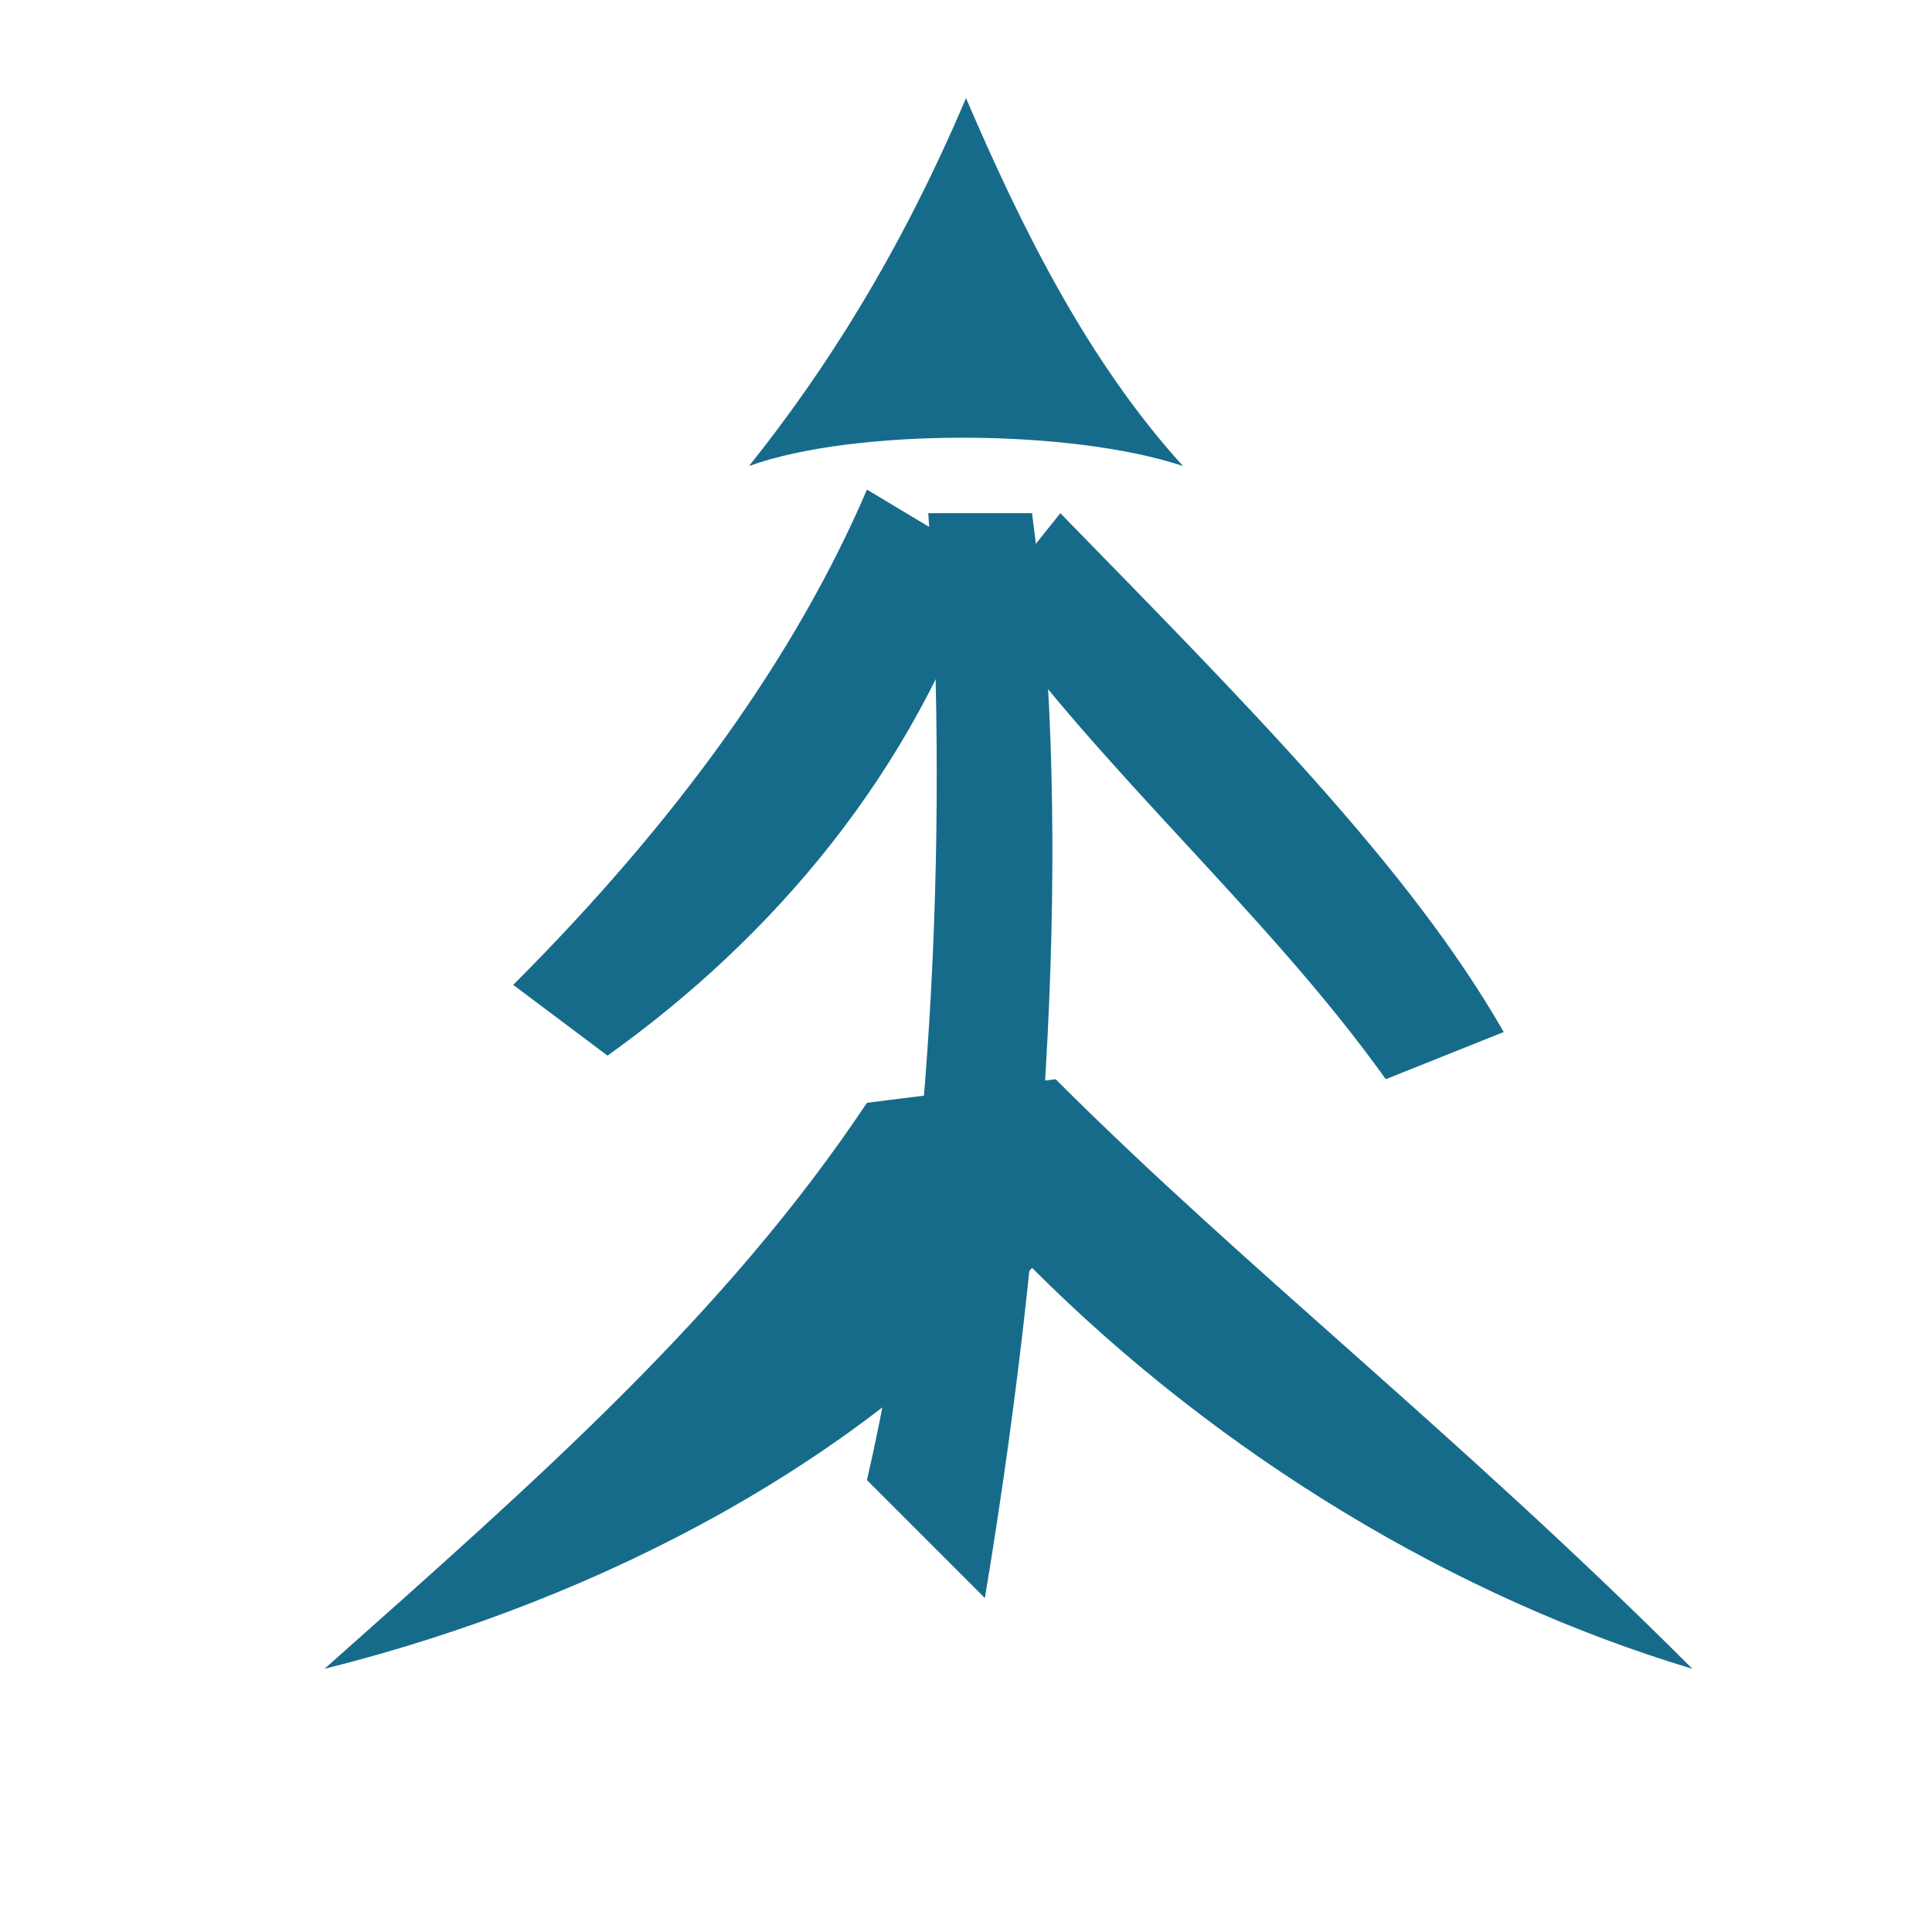
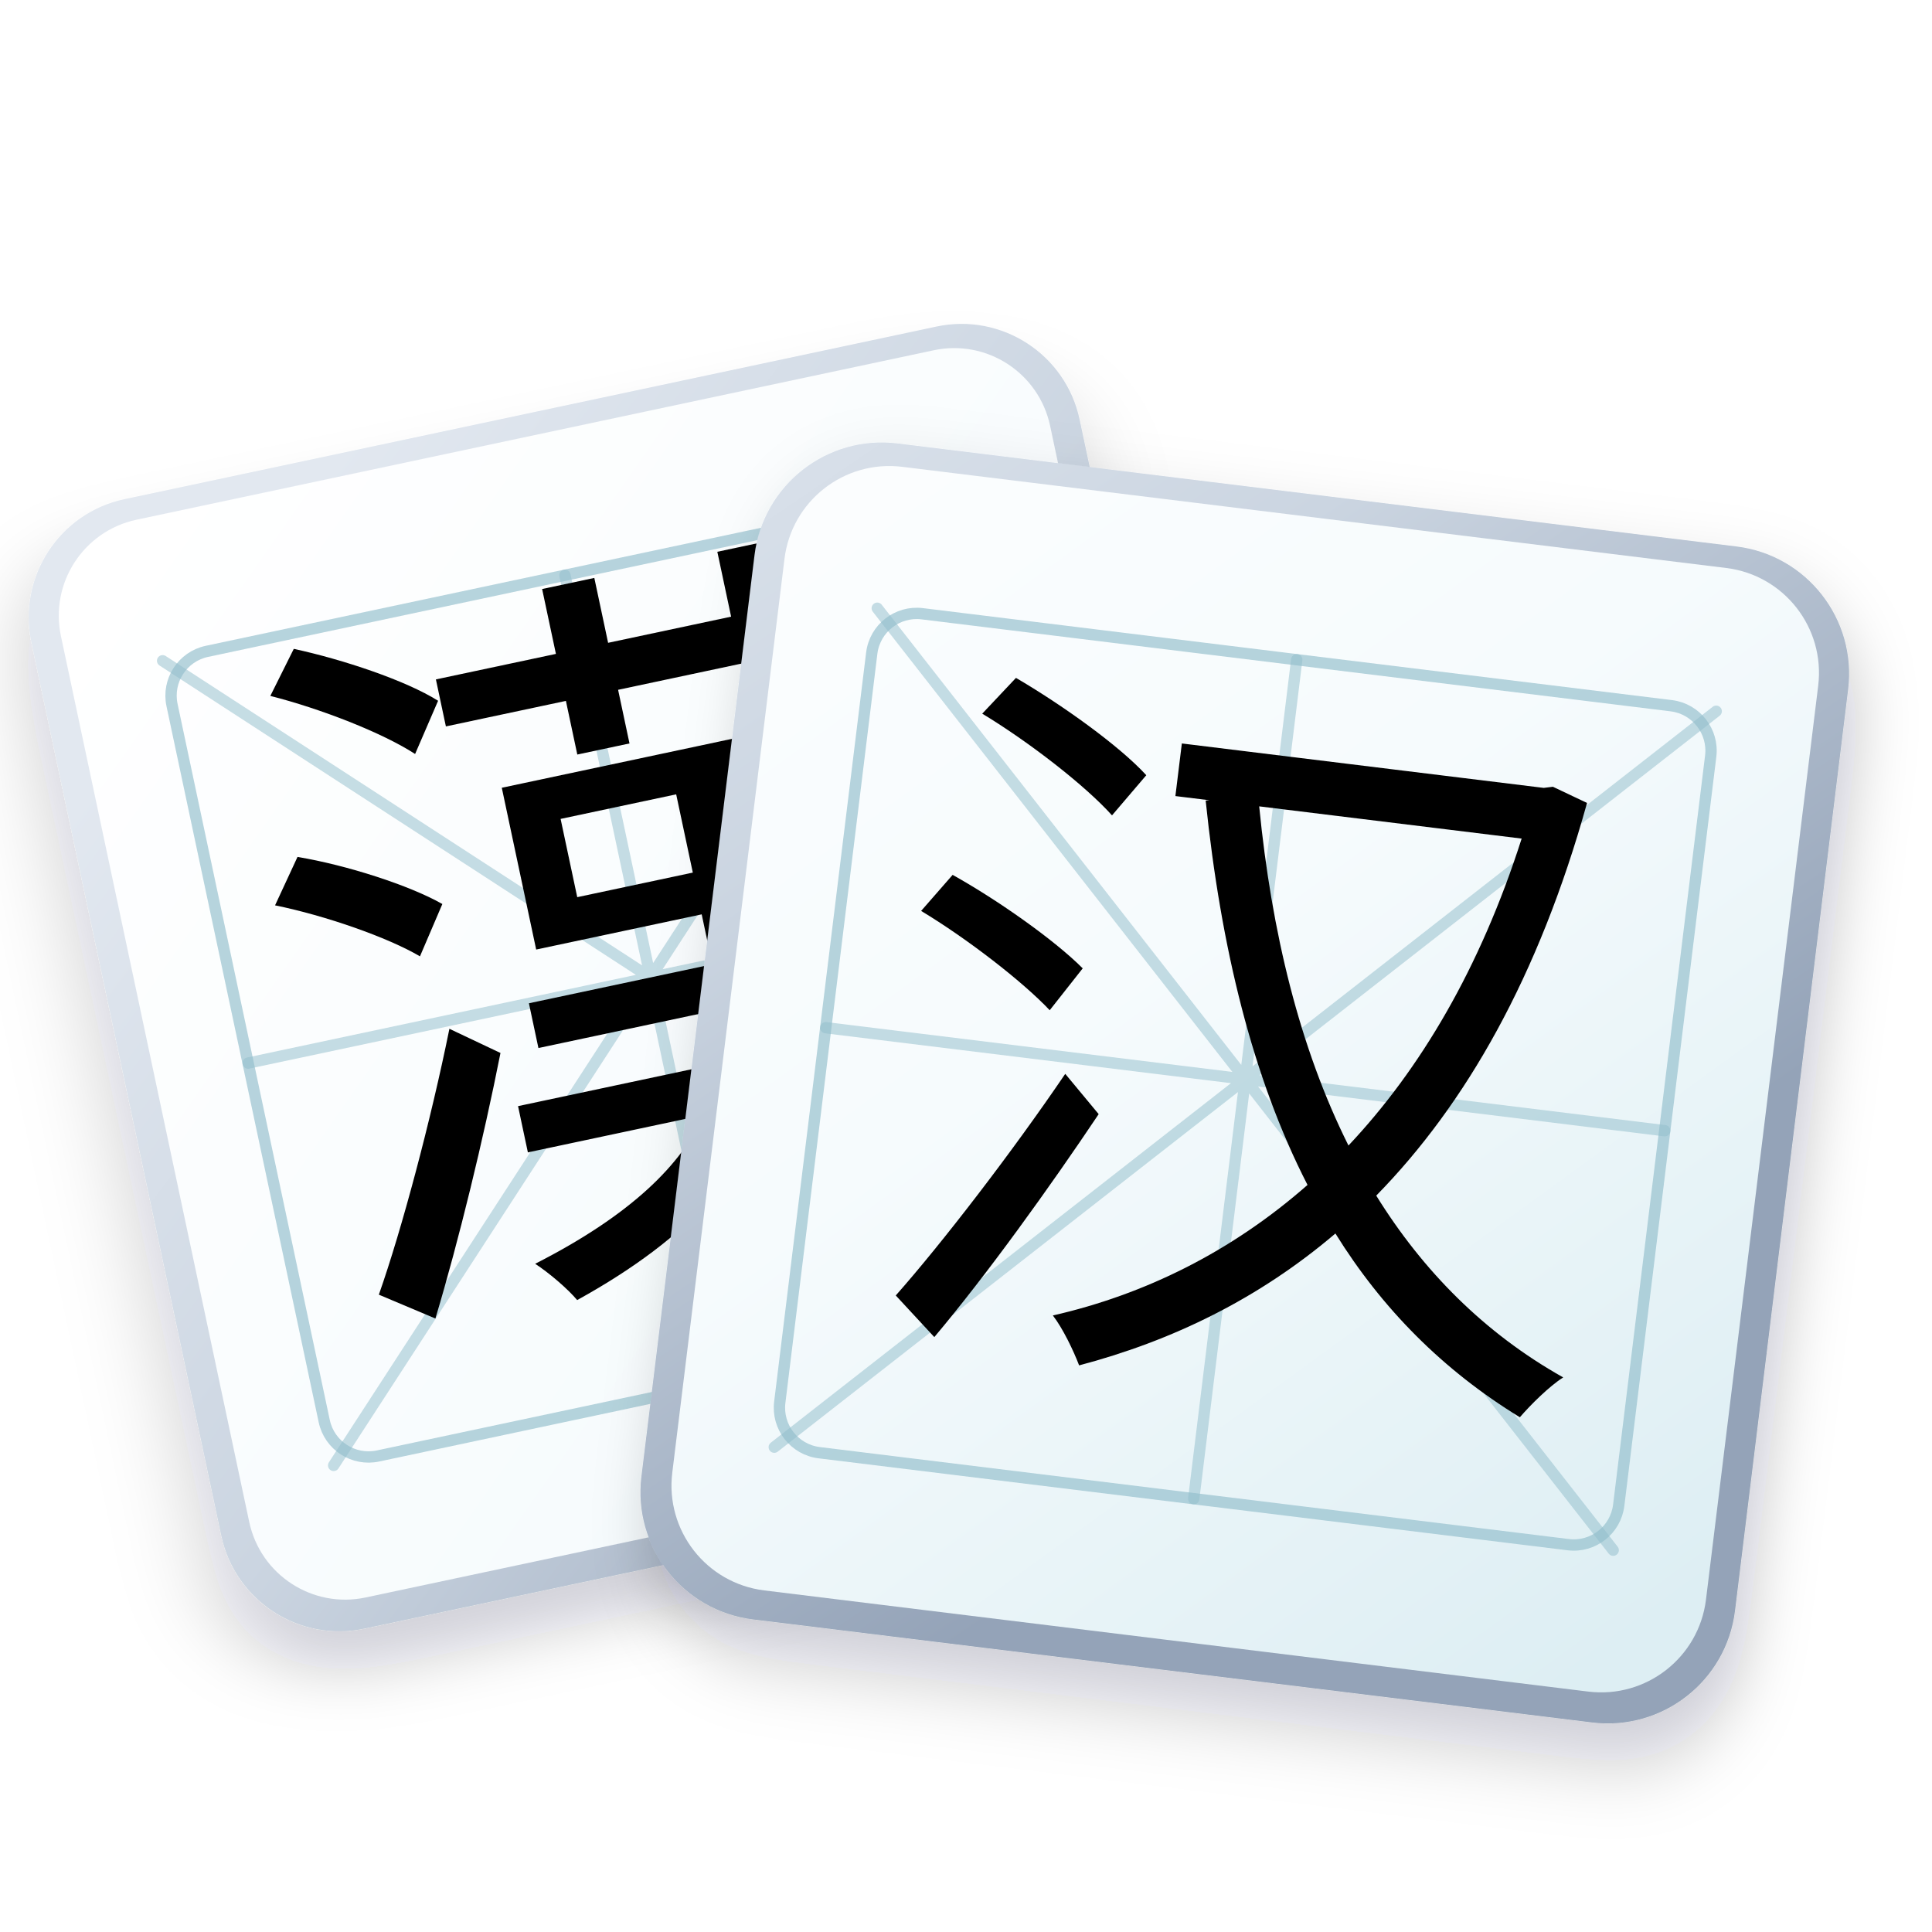
<svg xmlns="http://www.w3.org/2000/svg" width="512" height="512" viewBox="0 0 512 512" fill="none">
-   <g fill="#176B8A" transform="translate(-64,-64) scale(1.25)">
-     <path d="       M256 72       C242 105 226 130 210 150       C232 142 278 142 302 150       C282 128 268 100 256 72Z" />
-     <path d="       M235 155       C220 190 195 225 160 260       L180 275       C215 250 245 215 260 170       Z" />
-     <path d="       M276 160       C315 200 350 235 370 270       L345 280       C320 245 285 215 260 180       Z" />
-     <path d="       M248 160       C252 220 250 300 235 365       L260 390       C275 300 278 220 270 160       Z" />
-     <path d="       M235 285       C205 330 165 365 120 405       C180 390 235 360 270 320       C310 360 360 390 410 405       C360 355 315 320 275 280       Z" />
+   <defs>
+     <linearGradient id="paper" x1="92" y1="86" x2="426" y2="444" gradientUnits="userSpaceOnUse">
+       <stop stop-color="#FFFFFF" />
+       <stop offset=".55" stop-color="#F6FBFD" />
+       <stop offset="1" stop-color="#DDEEF3" />
+     </linearGradient>
+     <linearGradient id="edge" x1="93" y1="130" x2="326" y2="397" gradientUnits="userSpaceOnUse">
+       <stop stop-color="#E2E8F0" />
+       <stop offset=".45" stop-color="#CBD5E1" />
+       <stop offset="1" stop-color="#94A3B8" />
+     </linearGradient>
+     <filter id="back-card-shadow" x="0" y="55" width="358" height="394" filterUnits="userSpaceOnUse" color-interpolation-filters="sRGB">
+       <feDropShadow dx="-4" dy="11" stdDeviation="10" flood-color="#0F172A" flood-opacity=".18" />
+     </filter>
+     <filter id="front-card-shadow" x="152" y="79" width="346" height="392" filterUnits="userSpaceOnUse" color-interpolation-filters="sRGB">
+       <feDropShadow dx="4" dy="10" stdDeviation="9" flood-color="#0F172A" flood-opacity=".20" />
+     </filter>
+   </defs>
+   <g filter="url(#back-card-shadow)" transform="rotate(-12 173 262)">
+     <rect x="31" y="106" width="284" height="306" rx="32" fill="url(#edge)" />
+     <rect x="39" y="112" width="268" height="292" rx="26" fill="url(#paper)" />
+     <rect x="64" y="150" width="218" height="218" rx="12" stroke="#91BDCB" stroke-width="3" opacity=".66" />
+     <path d="M173 150V368M64 259H282M64 150L282 368M282 150L64 368" stroke="#91BDCB" stroke-width="3" stroke-linecap="round" opacity=".52" />
+     <text x="173" y="322" text-anchor="middle" fill="#000000" font-family="Kaiti SC, STKaiti, KaiTi, BiauKai, serif" font-size="202" font-weight="400">漢</text>
+   </g>
+   <g filter="url(#front-card-shadow)" transform="rotate(7 330 286)">
+     <rect x="184" y="130" width="292" height="314" rx="34" fill="url(#edge)" />
+     <rect x="192" y="136" width="276" height="300" rx="28" fill="url(#paper)" />
+     <rect x="218" y="174" width="224" height="224" rx="12" stroke="#91BDCB" stroke-width="3" opacity=".66" />
+     <path d="M330 174V398M218 286H442M218 174L442 398M442 174L218 398" stroke="#91BDCB" stroke-width="3" stroke-linecap="round" opacity=".52" />
+     <text x="330" y="351" text-anchor="middle" fill="#000000" font-family="Kaiti SC, STKaiti, KaiTi, BiauKai, serif" font-size="198" font-weight="400">汉</text>
  </g>
</svg>
